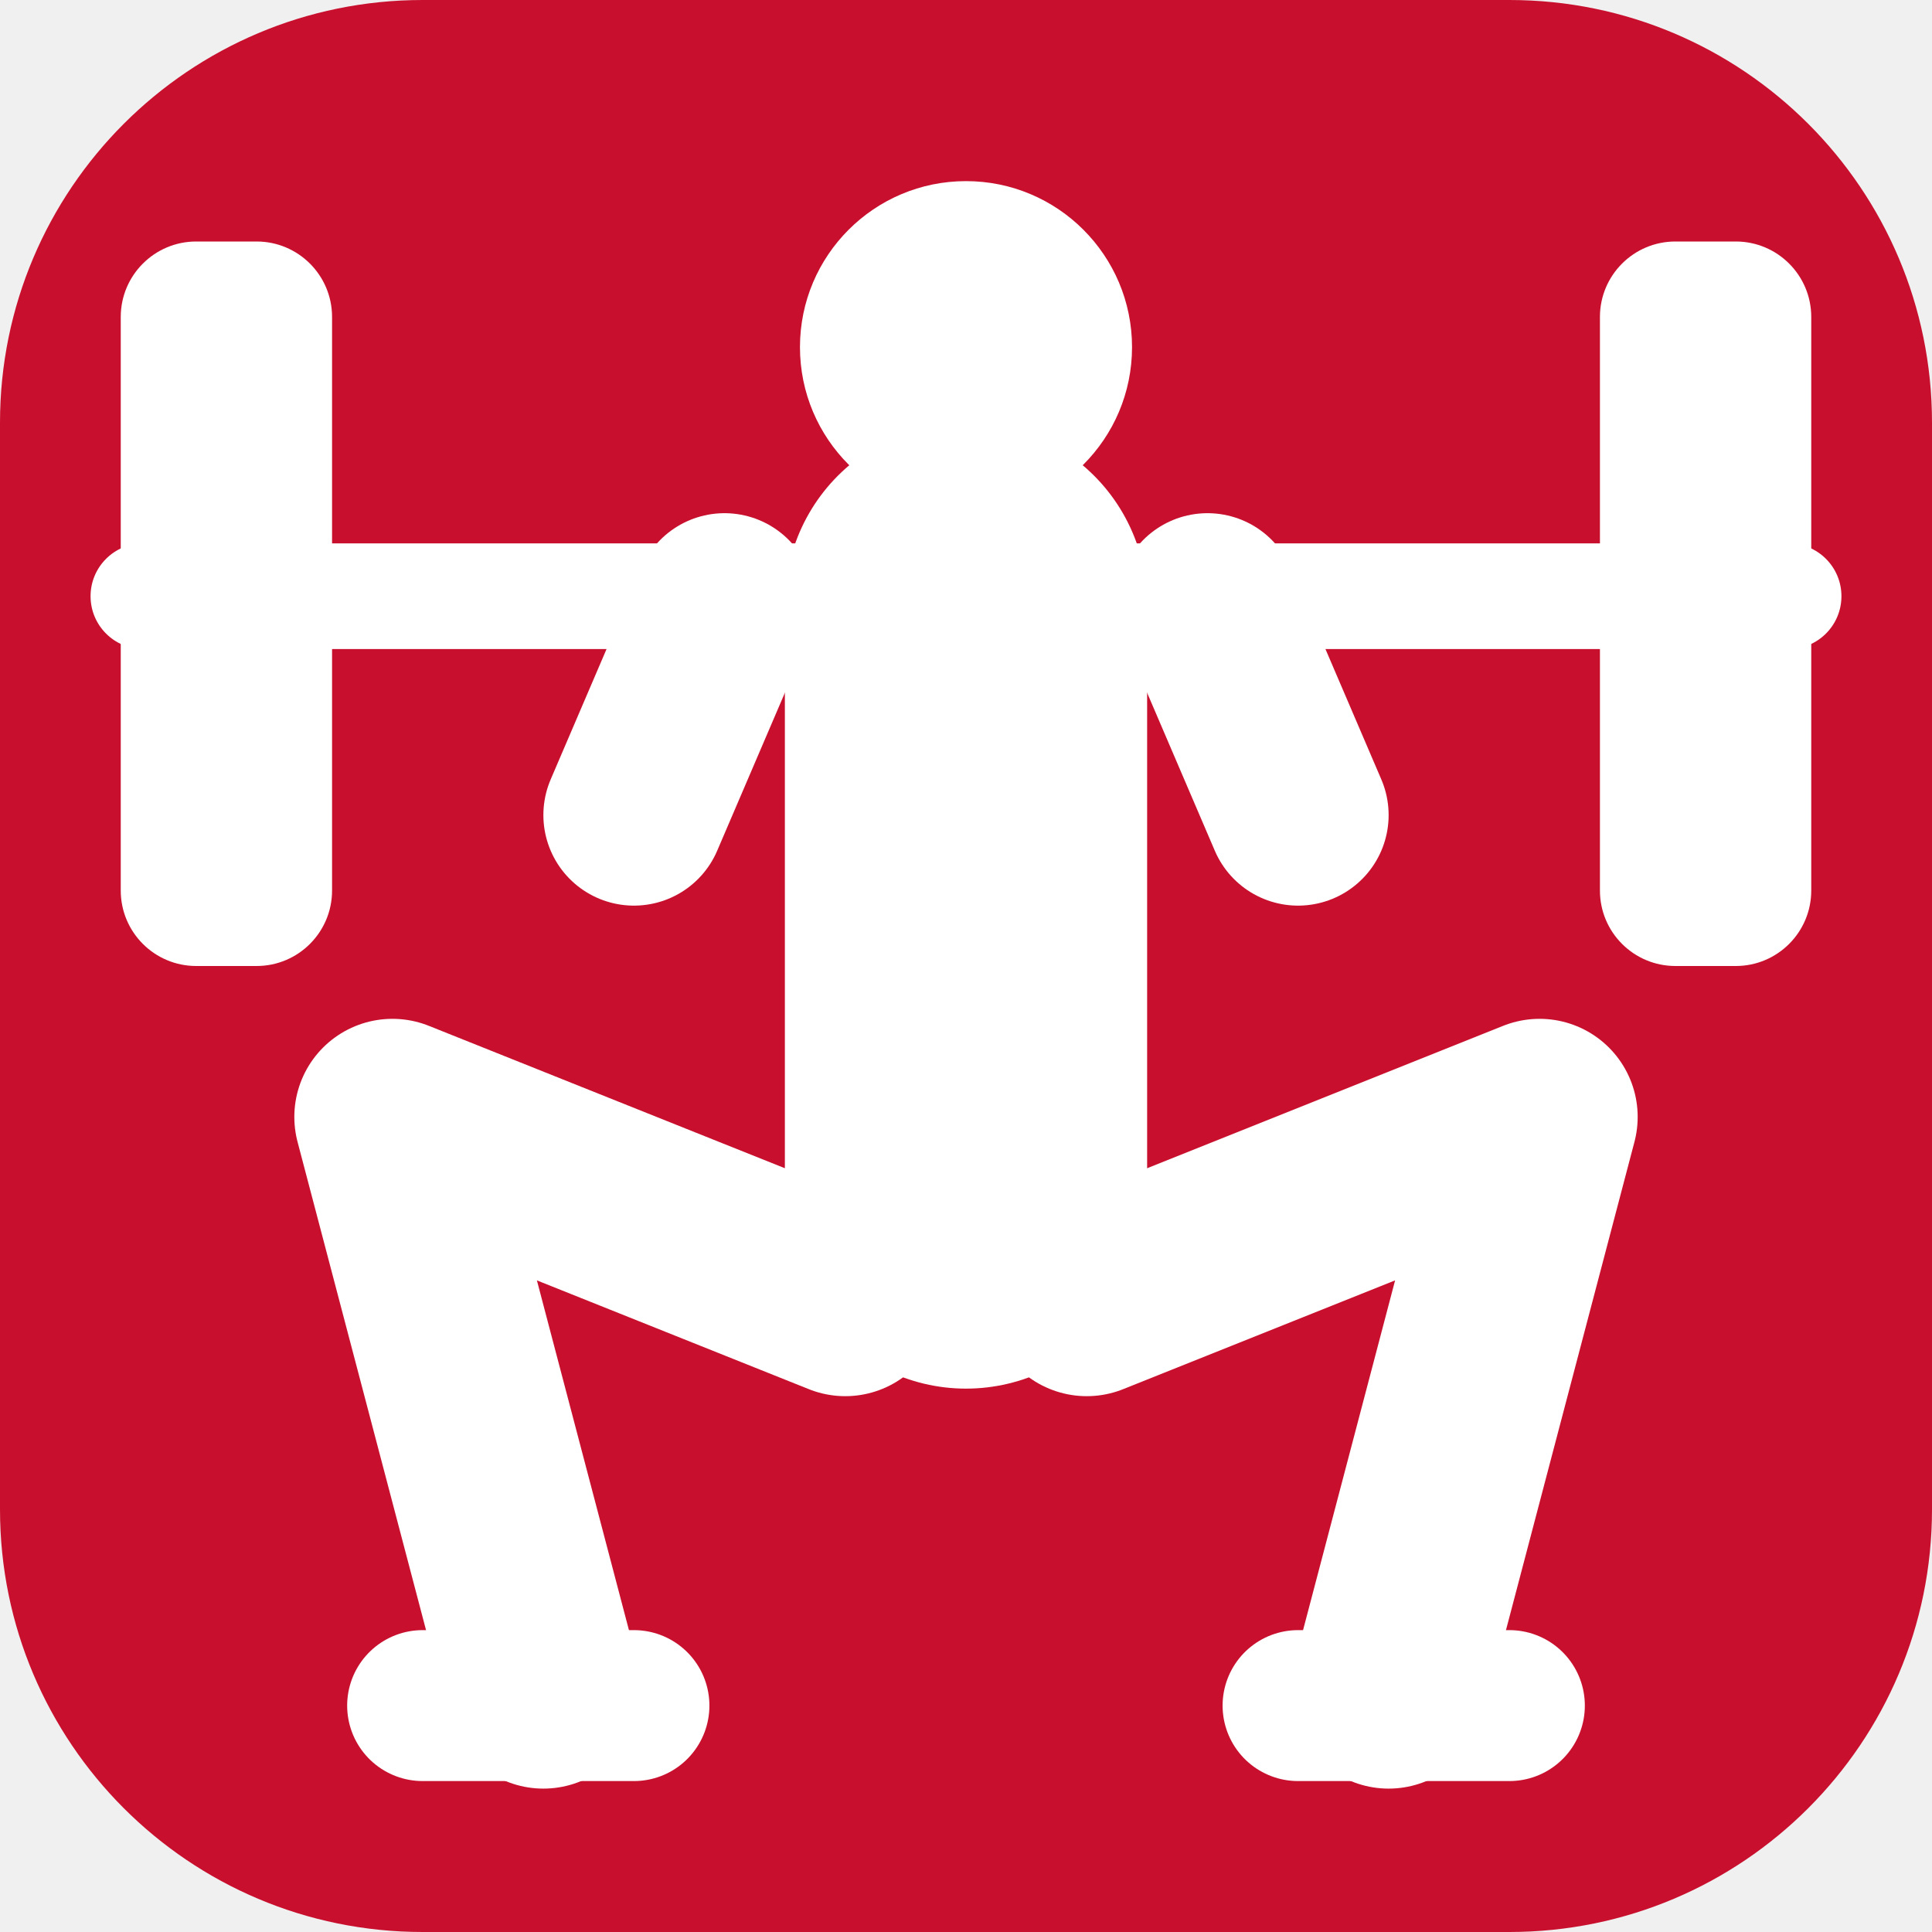
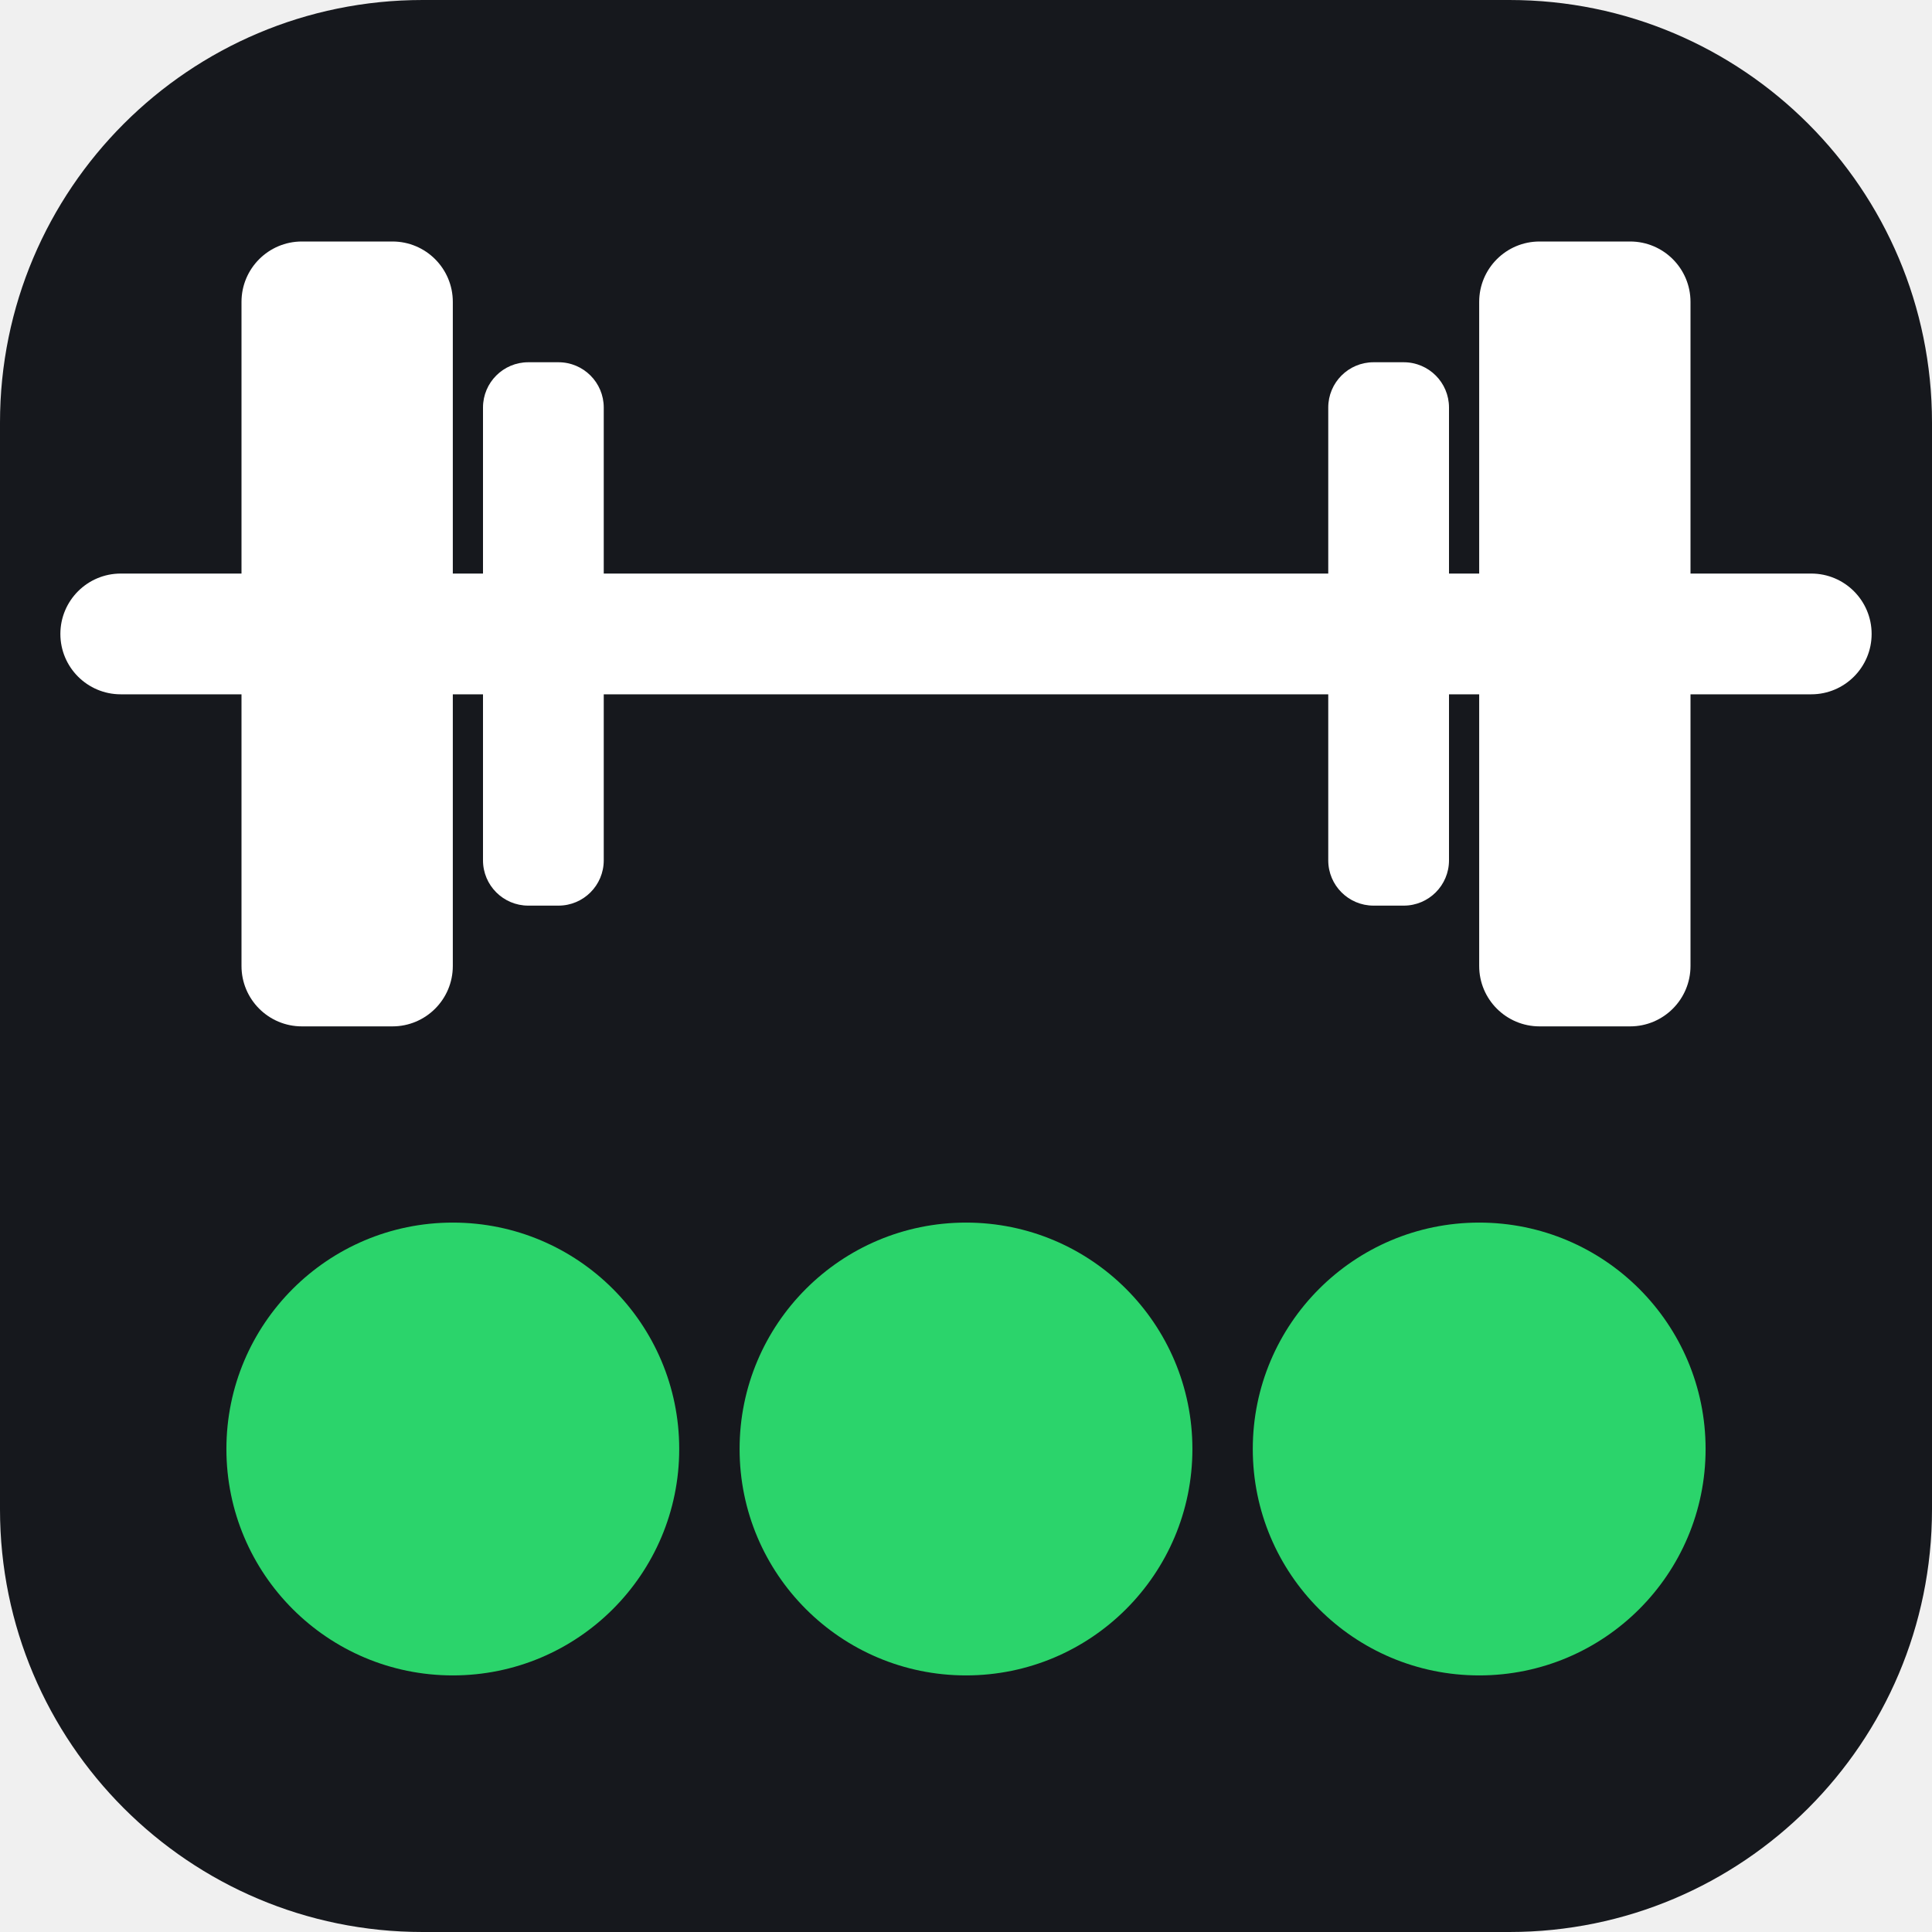
<svg xmlns="http://www.w3.org/2000/svg" viewBox="0 0 64 64">
-   <rect width="64" height="64" rx="14" fill="#c8102e" />
+   <rect width="64" height="64" rx="14" fill="#16181d" />
  <g fill="#fff">
-     <rect x="3" y="18" width="58" height="3.5" rx="1.75" />
-     <rect x="4" y="8" width="7" height="24" rx="2.5" />
-     <rect x="53" y="8" width="7" height="24" rx="2.5" />
-     <circle cx="32" cy="11.5" r="5.5" />
+     <rect x="2" y="19" width="60" height="4" rx="2" />
+     <rect x="8" y="8" width="7" height="26" rx="2" />
+     <rect x="16" y="12" width="4" height="18" rx="1.5" />
+     <rect x="49" y="8" width="7" height="26" rx="2" />
+     <rect x="44" y="12" width="4" height="18" rx="1.5" />
  </g>
-   <g fill="none" stroke="#fff" stroke-linecap="round" stroke-linejoin="round">
-     <path d="M32 20v20" stroke-width="12" />
-     <path d="M24 20l-3 7M40 20l3 7" stroke-width="6" />
-     <path d="M28 43L13 37l5 19M36 43l15-6-5 19" stroke-width="6.5" />
-     <path d="M14 56.5h7M43 56.5h7" stroke-width="5" />
+   <g fill="#2bd46b">
+     <circle cx="15" cy="48" r="7.5" />
+     <circle cx="32" cy="48" r="7.5" />
+     <circle cx="49" cy="48" r="7.5" />
  </g>
</svg>
